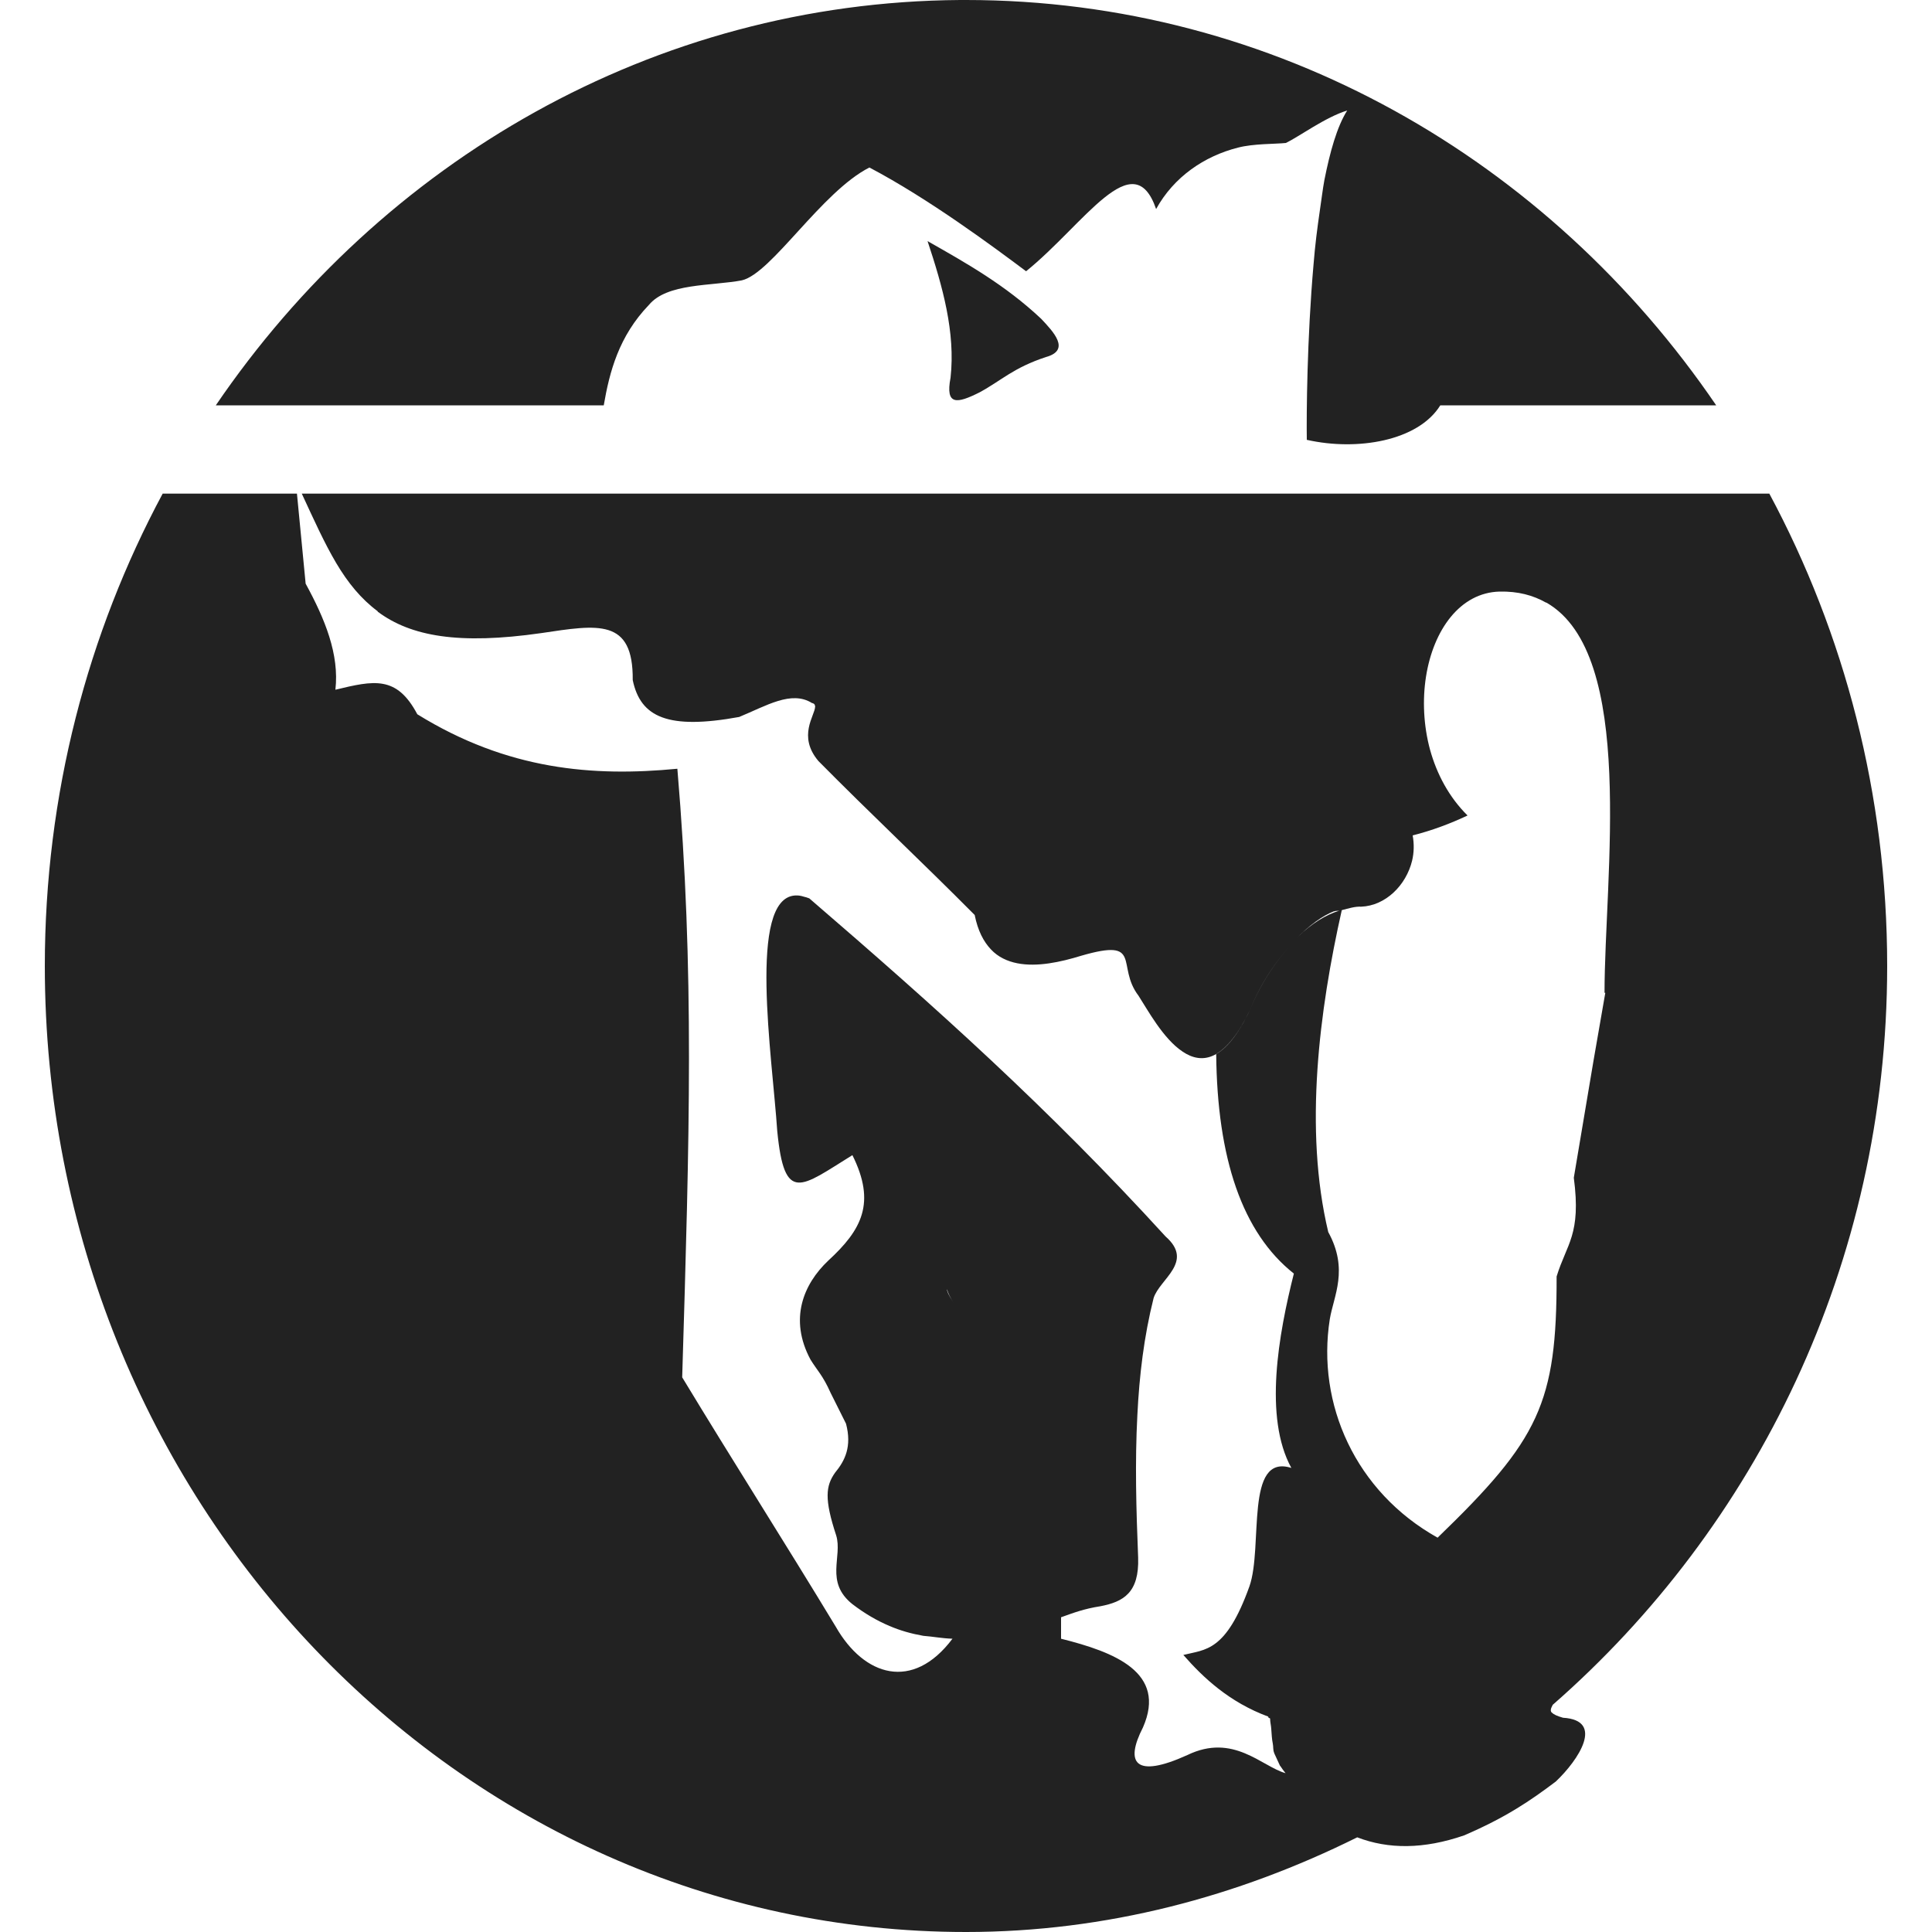
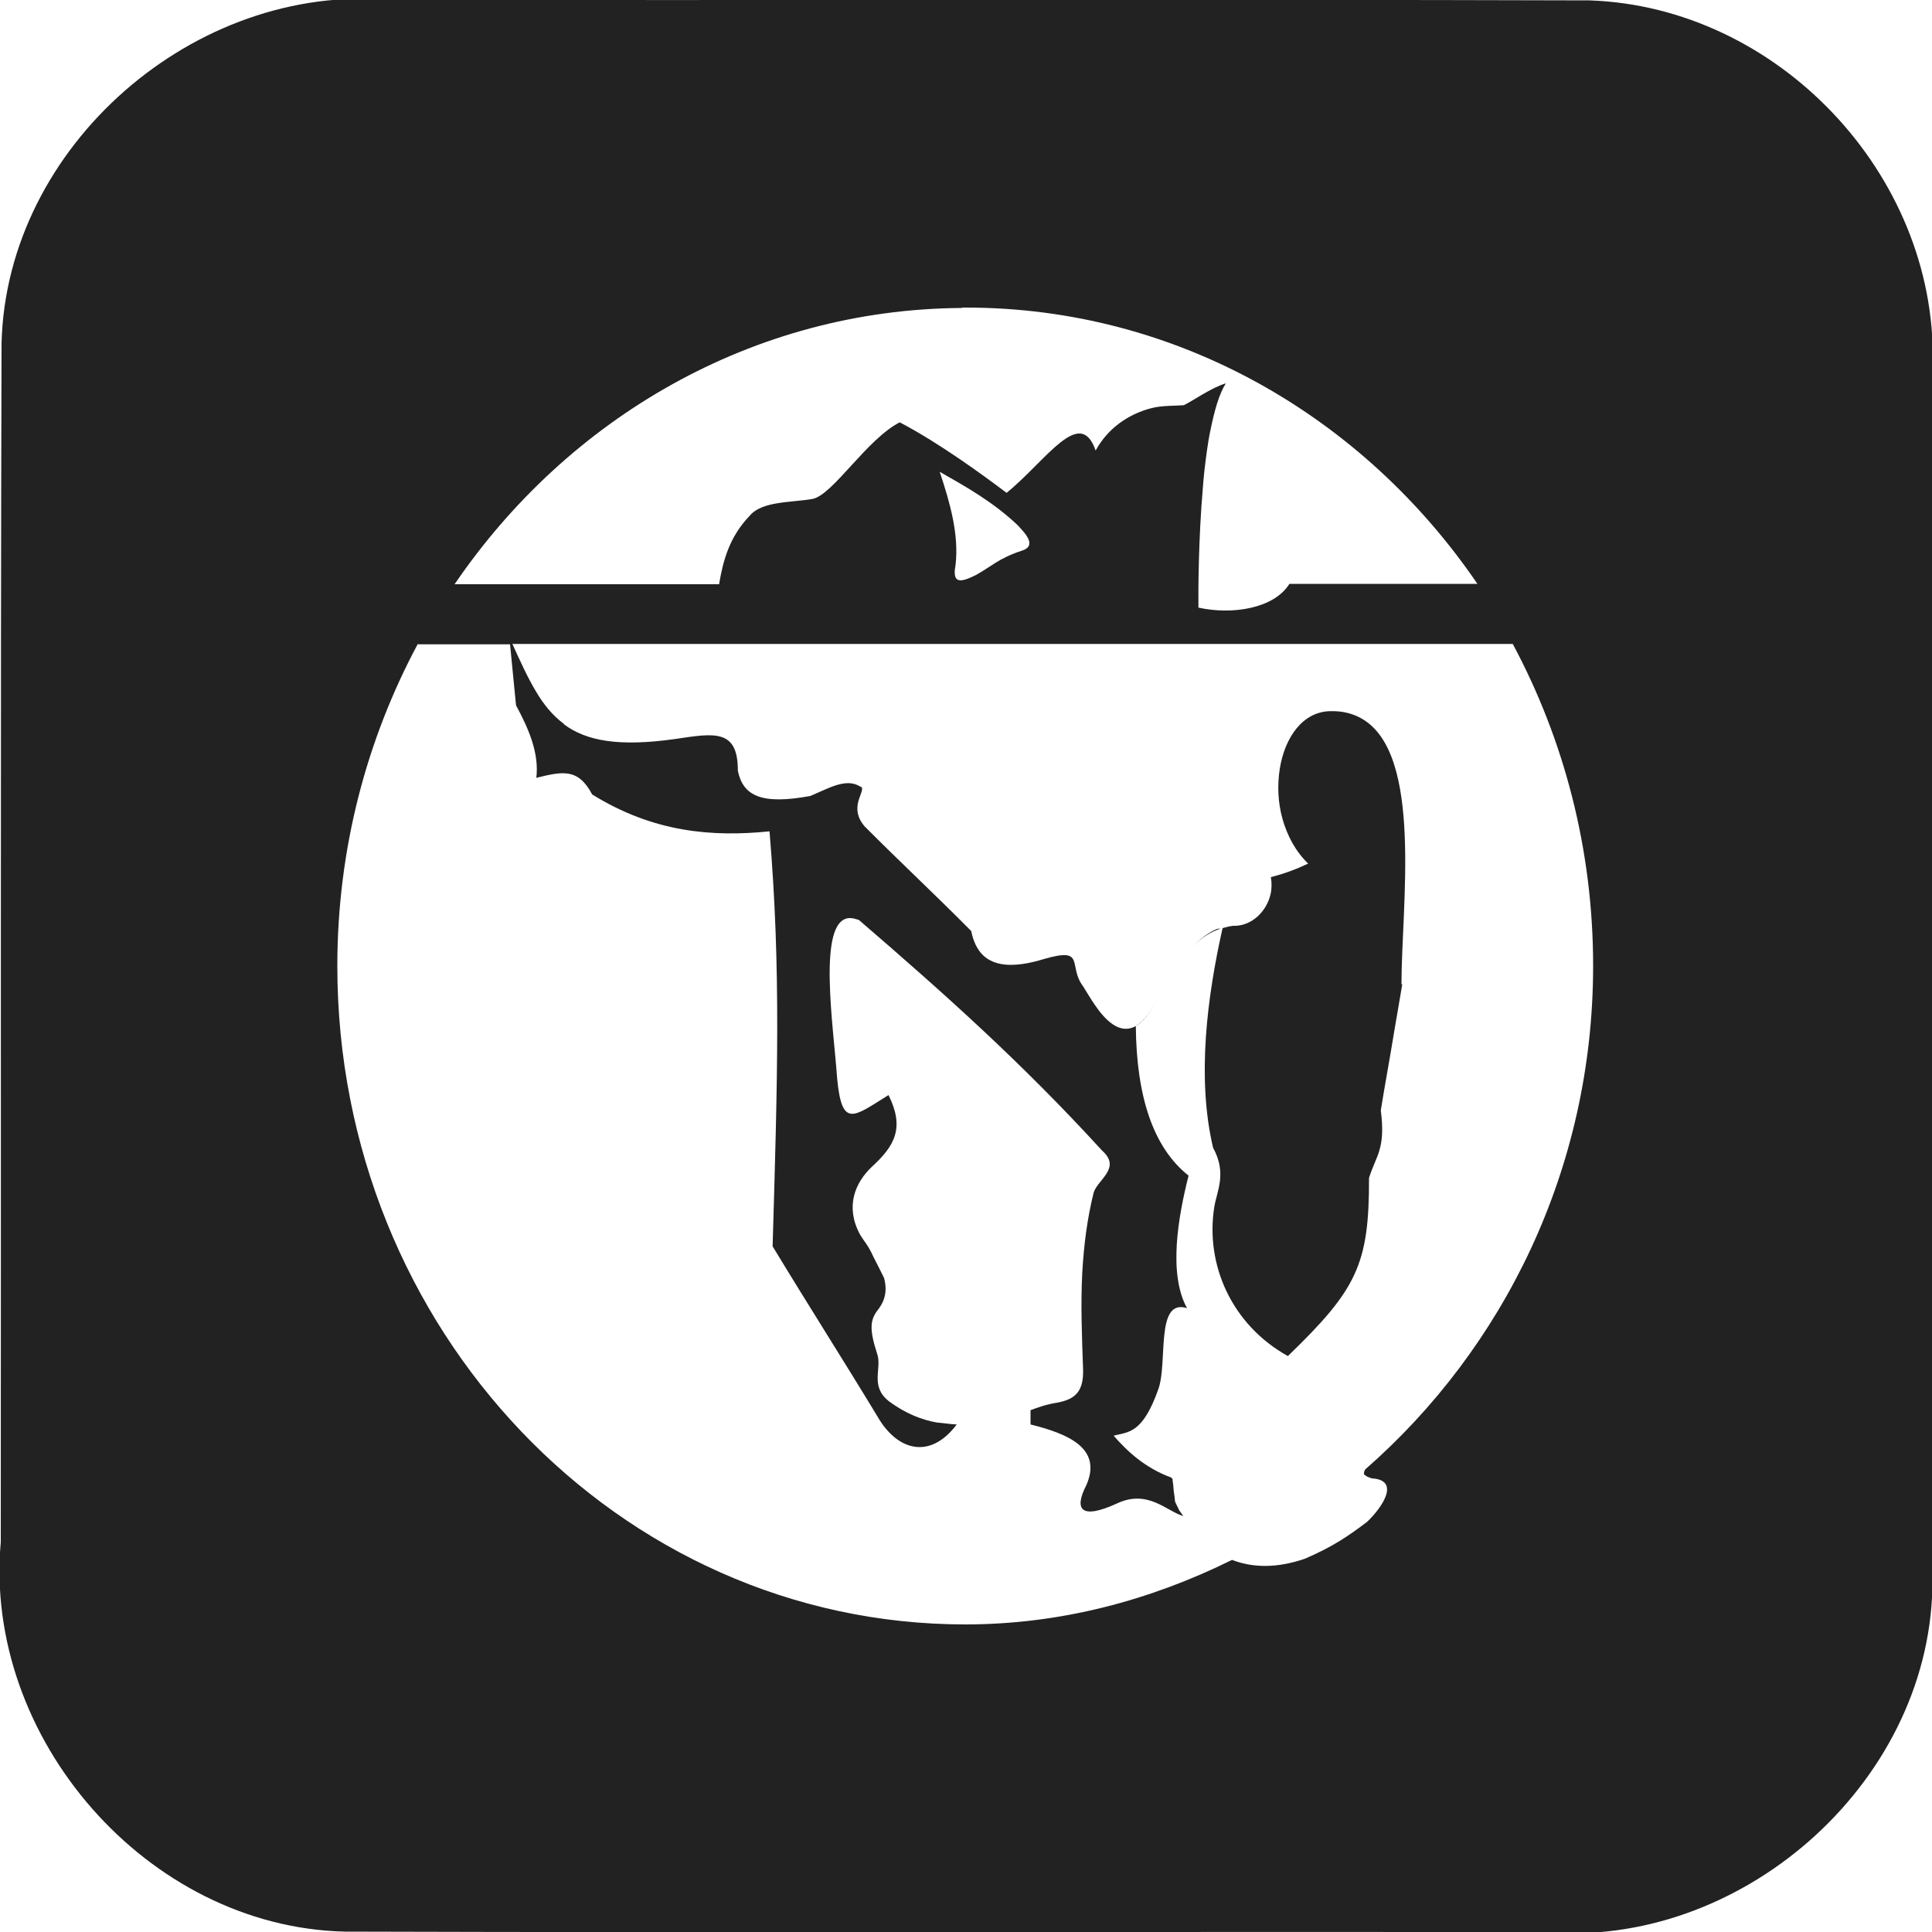
<svg xmlns="http://www.w3.org/2000/svg" width="10" height="10" version="1.1">
-   <g transform="matrix(0.02338593,0,0,0.02326758,0.2106346,-0.00505942)">
-     <path style="opacity:1;fill:#222222;fill-opacity:1;fill-rule:evenodd;stroke:none;stroke-width:0.565;stroke-linecap:butt;stroke-linejoin:round;stroke-miterlimit:4;stroke-dasharray:none;stroke-dashoffset:0;stroke-opacity:1" d="M 4.969 0 C 3.381 0.011 1.976 0.836 1.117 2.098 L 3.125 2.098 C 3.155 1.924 3.203 1.74 3.359 1.578 C 3.453 1.465 3.68 1.481 3.84 1.451 C 3.994 1.415 4.252 0.993 4.5 0.867 C 4.808 1.029 5.144 1.279 5.311 1.404 C 5.612 1.161 5.866 0.739 5.984 1.082 C 6.076 0.915 6.234 0.808 6.408 0.764 C 6.489 0.743 6.598 0.746 6.656 0.74 C 6.724 0.707 6.861 0.606 6.973 0.572 C 6.92 0.656 6.884 0.786 6.855 0.932 C 6.846 0.98 6.84 1.034 6.832 1.086 C 6.818 1.182 6.807 1.267 6.799 1.367 C 6.765 1.753 6.762 2.145 6.764 2.277 C 6.764 2.277 6.766 2.277 6.766 2.277 C 7.025 2.335 7.34 2.283 7.455 2.098 L 8.883 2.098 C 8.018 0.828 6.6 -5.9211895e-16 5 0 C 4.99 0 4.979 -6.8267081e-05 4.969 0 z M 4.801 1.248 C 4.879 1.483 4.946 1.72 4.92 1.955 C 4.892 2.101 4.954 2.089 5.07 2.031 C 5.184 1.969 5.246 1.903 5.414 1.848 C 5.544 1.812 5.451 1.716 5.389 1.65 C 5.203 1.475 5.002 1.362 4.801 1.248 z M 0.842 2.555 C 0.454 3.278 0.232 4.112 0.232 5 C 0.232 7.76 2.368 10 5 10 C 5.727 10 6.409 9.816 7.025 9.51 C 7.186 9.572 7.369 9.572 7.578 9.5 C 7.794 9.407 7.919 9.322 8.053 9.221 C 8.169 9.111 8.308 8.904 8.09 8.891 C 8.059 8.882 8.042 8.874 8.033 8.865 C 8.033 8.865 8.031 8.863 8.031 8.863 C 8.031 8.863 8.029 8.861 8.029 8.861 C 8.028 8.86 8.028 8.857 8.027 8.855 C 8.027 8.855 8.027 8.854 8.027 8.854 C 8.027 8.854 8.027 8.852 8.027 8.852 C 8.027 8.852 8.027 8.85 8.027 8.85 C 8.027 8.843 8.033 8.832 8.037 8.824 C 9.086 7.907 9.768 6.543 9.768 5 C 9.768 4.112 9.546 3.278 9.158 2.555 L 1.562 2.555 C 1.625 2.691 1.679 2.811 1.74 2.914 C 1.801 3.017 1.869 3.1 1.955 3.164 C 1.955 3.164 1.955 3.166 1.955 3.166 C 2.127 3.294 2.375 3.338 2.801 3.277 C 3.096 3.233 3.278 3.199 3.275 3.52 C 3.315 3.713 3.458 3.778 3.826 3.711 C 3.967 3.653 4.096 3.572 4.203 3.639 C 4.205 3.639 4.208 3.64 4.209 3.641 C 4.21 3.641 4.212 3.642 4.213 3.643 L 4.215 3.645 L 4.215 3.646 L 4.217 3.646 C 4.217 3.647 4.216 3.65 4.217 3.65 L 4.219 3.652 L 4.219 3.654 C 4.219 3.655 4.219 3.657 4.219 3.658 C 4.218 3.704 4.127 3.81 4.236 3.939 C 4.51 4.216 4.771 4.46 5.045 4.736 C 5.061 4.817 5.091 4.874 5.129 4.914 C 5.166 4.954 5.215 4.976 5.266 4.986 C 5.368 5.006 5.489 4.98 5.596 4.947 C 5.92 4.853 5.774 4.998 5.893 5.154 C 5.939 5.225 6.02 5.376 6.121 5.443 C 6.171 5.477 6.227 5.49 6.285 5.461 C 6.344 5.432 6.406 5.361 6.469 5.229 C 6.528 5.084 6.602 4.979 6.678 4.895 C 6.602 4.979 6.528 5.085 6.469 5.229 C 6.41 5.353 6.35 5.423 6.295 5.455 C 6.3 5.996 6.43 6.381 6.697 6.592 C 6.618 6.905 6.54 7.336 6.684 7.598 C 6.441 7.521 6.539 8.006 6.467 8.211 C 6.345 8.551 6.239 8.537 6.125 8.566 C 6.229 8.685 6.364 8.811 6.564 8.885 C 6.565 8.887 6.565 8.889 6.566 8.891 C 6.567 8.892 6.573 8.893 6.574 8.895 C 6.574 8.914 6.579 8.93 6.58 8.949 C 6.582 8.975 6.583 9.002 6.588 9.025 C 6.591 9.04 6.589 9.057 6.594 9.07 C 6.595 9.072 6.595 9.074 6.596 9.076 C 6.606 9.097 6.615 9.118 6.625 9.139 C 6.625 9.139 6.627 9.141 6.627 9.141 C 6.635 9.153 6.644 9.166 6.654 9.178 C 6.53 9.143 6.384 8.969 6.146 9.084 C 5.875 9.207 5.821 9.126 5.916 8.941 C 6.041 8.656 5.768 8.551 5.492 8.482 L 5.492 8.371 C 5.556 8.348 5.611 8.327 5.695 8.314 C 5.815 8.291 5.897 8.244 5.891 8.062 C 5.881 7.814 5.874 7.569 5.887 7.324 C 5.897 7.12 5.921 6.918 5.971 6.719 C 6.002 6.62 6.183 6.532 6.033 6.4 C 5.428 5.737 4.845 5.215 4.189 4.65 C 4.179 4.646 4.169 4.643 4.16 4.641 C 4.145 4.636 4.13 4.634 4.117 4.635 C 4.117 4.635 4.115 4.635 4.115 4.635 C 3.87 4.651 3.997 5.467 4.023 5.854 C 4.06 6.234 4.145 6.144 4.412 5.979 C 4.535 6.226 4.461 6.365 4.287 6.525 C 4.158 6.647 4.083 6.828 4.195 7.037 C 4.23 7.094 4.259 7.119 4.299 7.209 C 4.326 7.262 4.352 7.316 4.379 7.369 C 4.41 7.487 4.374 7.56 4.322 7.623 C 4.274 7.691 4.266 7.759 4.328 7.947 C 4.362 8.057 4.268 8.188 4.412 8.303 C 4.476 8.352 4.54 8.389 4.604 8.416 C 4.66 8.44 4.717 8.456 4.779 8.467 C 4.831 8.471 4.874 8.48 4.93 8.482 C 4.724 8.756 4.472 8.676 4.326 8.42 C 4.061 7.982 3.796 7.567 3.531 7.129 C 3.569 5.874 3.595 5.029 3.506 3.979 C 3.07 4.021 2.627 3.986 2.16 3.697 C 2.053 3.495 1.935 3.522 1.736 3.57 C 1.757 3.387 1.682 3.204 1.582 3.021 C 1.567 2.866 1.552 2.711 1.537 2.555 L 0.842 2.555 z M 7.762 3.062 C 7.857 3.06 7.935 3.081 8.002 3.119 C 8.002 3.119 8.004 3.119 8.004 3.119 C 8.471 3.386 8.305 4.54 8.305 5.139 C 8.306 5.138 8.307 5.139 8.309 5.139 C 8.289 5.254 8.269 5.371 8.248 5.49 C 8.218 5.673 8.176 5.913 8.146 6.096 C 8.185 6.391 8.109 6.437 8.057 6.607 C 8.058 7.263 7.967 7.451 7.441 7.959 C 7.015 7.721 6.814 7.266 6.883 6.828 C 6.903 6.707 6.982 6.572 6.875 6.377 C 6.748 5.845 6.829 5.227 6.945 4.711 C 6.979 4.702 7.015 4.691 7.045 4.693 C 7.172 4.688 7.278 4.582 7.309 4.455 C 7.319 4.413 7.32 4.369 7.312 4.324 C 7.411 4.299 7.507 4.263 7.596 4.221 C 7.5 4.126 7.437 4.007 7.402 3.881 C 7.368 3.756 7.362 3.622 7.381 3.502 C 7.419 3.261 7.557 3.067 7.762 3.062 z M 6.934 4.713 C 6.864 4.734 6.788 4.78 6.715 4.852 C 6.778 4.79 6.843 4.741 6.904 4.717 C 6.904 4.717 6.906 4.717 6.906 4.717 C 6.916 4.713 6.924 4.716 6.934 4.713 z M 4.902 6.672 C 4.907 6.697 4.922 6.719 4.934 6.742 C 4.923 6.72 4.907 6.701 4.902 6.678 C 4.902 6.678 4.902 6.676 4.902 6.676 C 4.902 6.675 4.903 6.673 4.902 6.672 z " transform="matrix(42.76075,0,0,42.97826,-9.006895,0.2174451)" />
-   </g>
+   <path d="m2.022 0c-1.013-0.091-1.989 0.755-2.014 1.777-0.006 2.068-0.002 4.137-0.004 6.205-0.091 1.013 0.757 1.991 1.779 2.016 2.068 0.006 4.137 1.991e-4 6.205 0.002 1.013 0.091 1.989-0.757 2.014-1.779 0.006-2.115 1.62e-4 -4.23 0.002-6.346 0.017-0.975-0.804-1.84-1.777-1.873-2.068-0.006-4.137-3.4642e-4 -6.205-0.002zm2.957 1.592c0.007-4.44e-5 0.014 0 0.021 0 1.091 0 2.057 0.564 2.647 1.43h-0.973c-0.079 0.127-0.294 0.162-0.471 0.123-0.001-0.09 2.475e-4 -0.358 0.023-0.621 0.005-0.069 0.012-0.126 0.021-0.191 0.005-0.036 0.011-0.073 0.018-0.105 0.02-0.099 0.044-0.187 0.08-0.244-0.076 0.023-0.171 0.091-0.217 0.113-0.04 0.004-0.115 0.001-0.17 0.016-0.119 0.031-0.225 0.105-0.287 0.219-0.081-0.234-0.256 0.053-0.461 0.219-0.114-0.086-0.343-0.255-0.553-0.365-0.169 0.086-0.344 0.372-0.449 0.396-0.109 0.02-0.264 0.01-0.328 0.088-0.106 0.11-0.138 0.235-0.158 0.354h-1.369c0.586-0.86 1.543-1.423 2.625-1.43zm-0.115 0.85c0.137 0.078 0.276 0.156 0.402 0.275 0.042 0.045 0.106 0.11 0.018 0.135-0.115 0.038-0.157 0.083-0.234 0.125-0.079 0.039-0.123 0.046-0.104-0.053 0.018-0.16-0.029-0.322-0.082-0.482zm-2.697 0.893h0.473c0.01 0.106 0.021 0.21 0.031 0.316 0.068 0.125 0.12 0.25 0.105 0.375 0.135-0.033 0.216-0.052 0.289 0.086 0.318 0.197 0.621 0.221 0.918 0.191 0.06 0.716 0.041 1.293 0.016 2.148 0.181 0.299 0.362 0.582 0.543 0.881 0.1 0.175 0.27 0.227 0.41 0.041-0.038-0.002-0.067-0.007-0.102-0.01-0.042-0.007-0.08-0.019-0.119-0.035-0.044-0.019-0.087-0.043-0.131-0.076-0.098-0.078-0.035-0.168-0.059-0.242-0.042-0.128-0.036-0.174-0.004-0.221 0.035-0.043 0.06-0.094 0.039-0.174-0.018-0.036-0.036-0.073-0.055-0.109-0.027-0.061-0.047-0.078-0.07-0.117-0.077-0.143-0.026-0.267 0.062-0.35 0.119-0.109 0.17-0.202 0.086-0.371-0.182 0.113-0.241 0.174-0.266-0.086-0.018-0.264-0.105-0.819 0.062-0.83h0.002c0.009-3.6e-4 0.019 9.863e-4 0.029 0.004 0.006 0.002 0.013 0.003 0.02 0.006 0.447 0.385 0.845 0.741 1.258 1.193 0.102 0.09-0.021 0.149-0.043 0.217-0.034 0.136-0.051 0.273-0.059 0.412-0.009 0.167-0.002 0.335 0.004 0.504 0.004 0.124-0.051 0.156-0.133 0.172-0.058 0.009-0.095 0.023-0.139 0.039v0.074c0.188 0.047 0.374 0.12 0.289 0.314-0.065 0.126-0.029 0.18 0.156 0.096 0.162-0.078 0.261 0.041 0.346 0.064-0.007-0.008-0.012-0.017-0.018-0.025l-0.002-0.002c-0.007-0.014-0.013-0.027-0.02-0.041-5.623e-4 -0.001-0.001-0.003-0.002-0.004-0.003-0.009-0.002-0.022-0.004-0.031-0.003-0.016-0.005-0.035-0.006-0.053-7.5e-4 -0.013-0.004-0.024-0.004-0.037-9.3e-4 -9.9e-4 -0.003-9.696e-4 -0.004-0.002-7.475e-4 -0.001-0.002-0.003-0.002-0.004-0.137-0.05-0.228-0.136-0.299-0.217 0.078-0.02 0.15-0.01 0.232-0.242 0.049-0.139-0.017-0.47 0.148-0.418-0.098-0.178-0.046-0.472 0.008-0.686-0.182-0.144-0.27-0.407-0.273-0.775 0.038-0.022 0.079-0.07 0.119-0.154-0.043 0.09-0.085 0.138-0.125 0.158-0.04 0.02-0.079 0.011-0.113-0.012-0.069-0.046-0.123-0.149-0.154-0.197-0.081-0.107 0.018-0.205-0.203-0.141-0.072 0.022-0.155 0.039-0.225 0.025-0.035-0.007-0.068-0.022-0.094-0.049-0.026-0.027-0.046-0.066-0.057-0.121-0.186-0.188-0.366-0.355-0.553-0.543-0.074-0.088-0.012-0.16-0.012-0.191-2.2e-6 -6.5e-4 1.47e-5 -0.003 0-0.004v-0.002-0.002h-0.002v-0.002l-0.002-0.002h-0.002c-8.6e-4 -4.086e-4 -0.003-0.002-0.004-0.002-0.073-0.046-0.162 0.009-0.258 0.049-0.251 0.046-0.348 0.001-0.375-0.131 0.001-0.218-0.123-0.194-0.324-0.164-0.29 0.041-0.459 0.011-0.576-0.076v-0.002c-0.059-0.044-0.105-0.1-0.146-0.17-0.042-0.07-0.079-0.152-0.121-0.244h5.178c0.264 0.493 0.416 1.06 0.416 1.666 0 1.052-0.465 1.982-1.18 2.607-0.003 0.005-0.006 0.013-0.006 0.018v0.002 0.002c3.1e-4 0.001-6.025e-4 0.003 0 0.004h0.002l0.002 0.002c0.006 0.006 0.016 0.012 0.037 0.018 0.149 0.009 0.054 0.15-0.025 0.225-0.091 0.069-0.175 0.128-0.322 0.191-0.143 0.049-0.268 0.048-0.377 0.006-0.421 0.208-0.885 0.334-1.381 0.334-1.794 0-3.25-1.527-3.25-3.408 0-0.606 0.152-1.173 0.416-1.666zm4.717 0.346c-0.14 0.003-0.234 0.134-0.26 0.299-0.013 0.082-0.01 0.173 0.014 0.258 0.024 0.086 0.067 0.168 0.133 0.232-0.061 0.029-0.126 0.053-0.193 0.07 0.005 0.03 0.005 0.061-0.002 0.09-0.021 0.087-0.093 0.158-0.18 0.162-0.02-0.002-0.045 0.006-0.068 0.012-0.079 0.352-0.135 0.774-0.049 1.137 0.073 0.133 0.019 0.224 0.006 0.307-0.047 0.298 0.09 0.609 0.381 0.771 0.358-0.346 0.421-0.475 0.42-0.922 0.036-0.116 0.087-0.148 0.061-0.35 0.02-0.125 0.05-0.287 0.07-0.412 0.014-0.082 0.028-0.161 0.041-0.24-9.7e-4 2.22e-4 -0.003-1.998e-4 -0.004 0-9.75e-5 -0.408 0.113-1.193-0.205-1.375-0.045-0.026-0.099-0.041-0.164-0.039zm-0.564 1.125c-0.006 0.002-0.013-5.869e-4 -0.02 0.002-0.042 0.017-0.086 0.05-0.129 0.092 0.05-0.049 0.101-0.079 0.148-0.094z" fill="#222" />
</svg>
